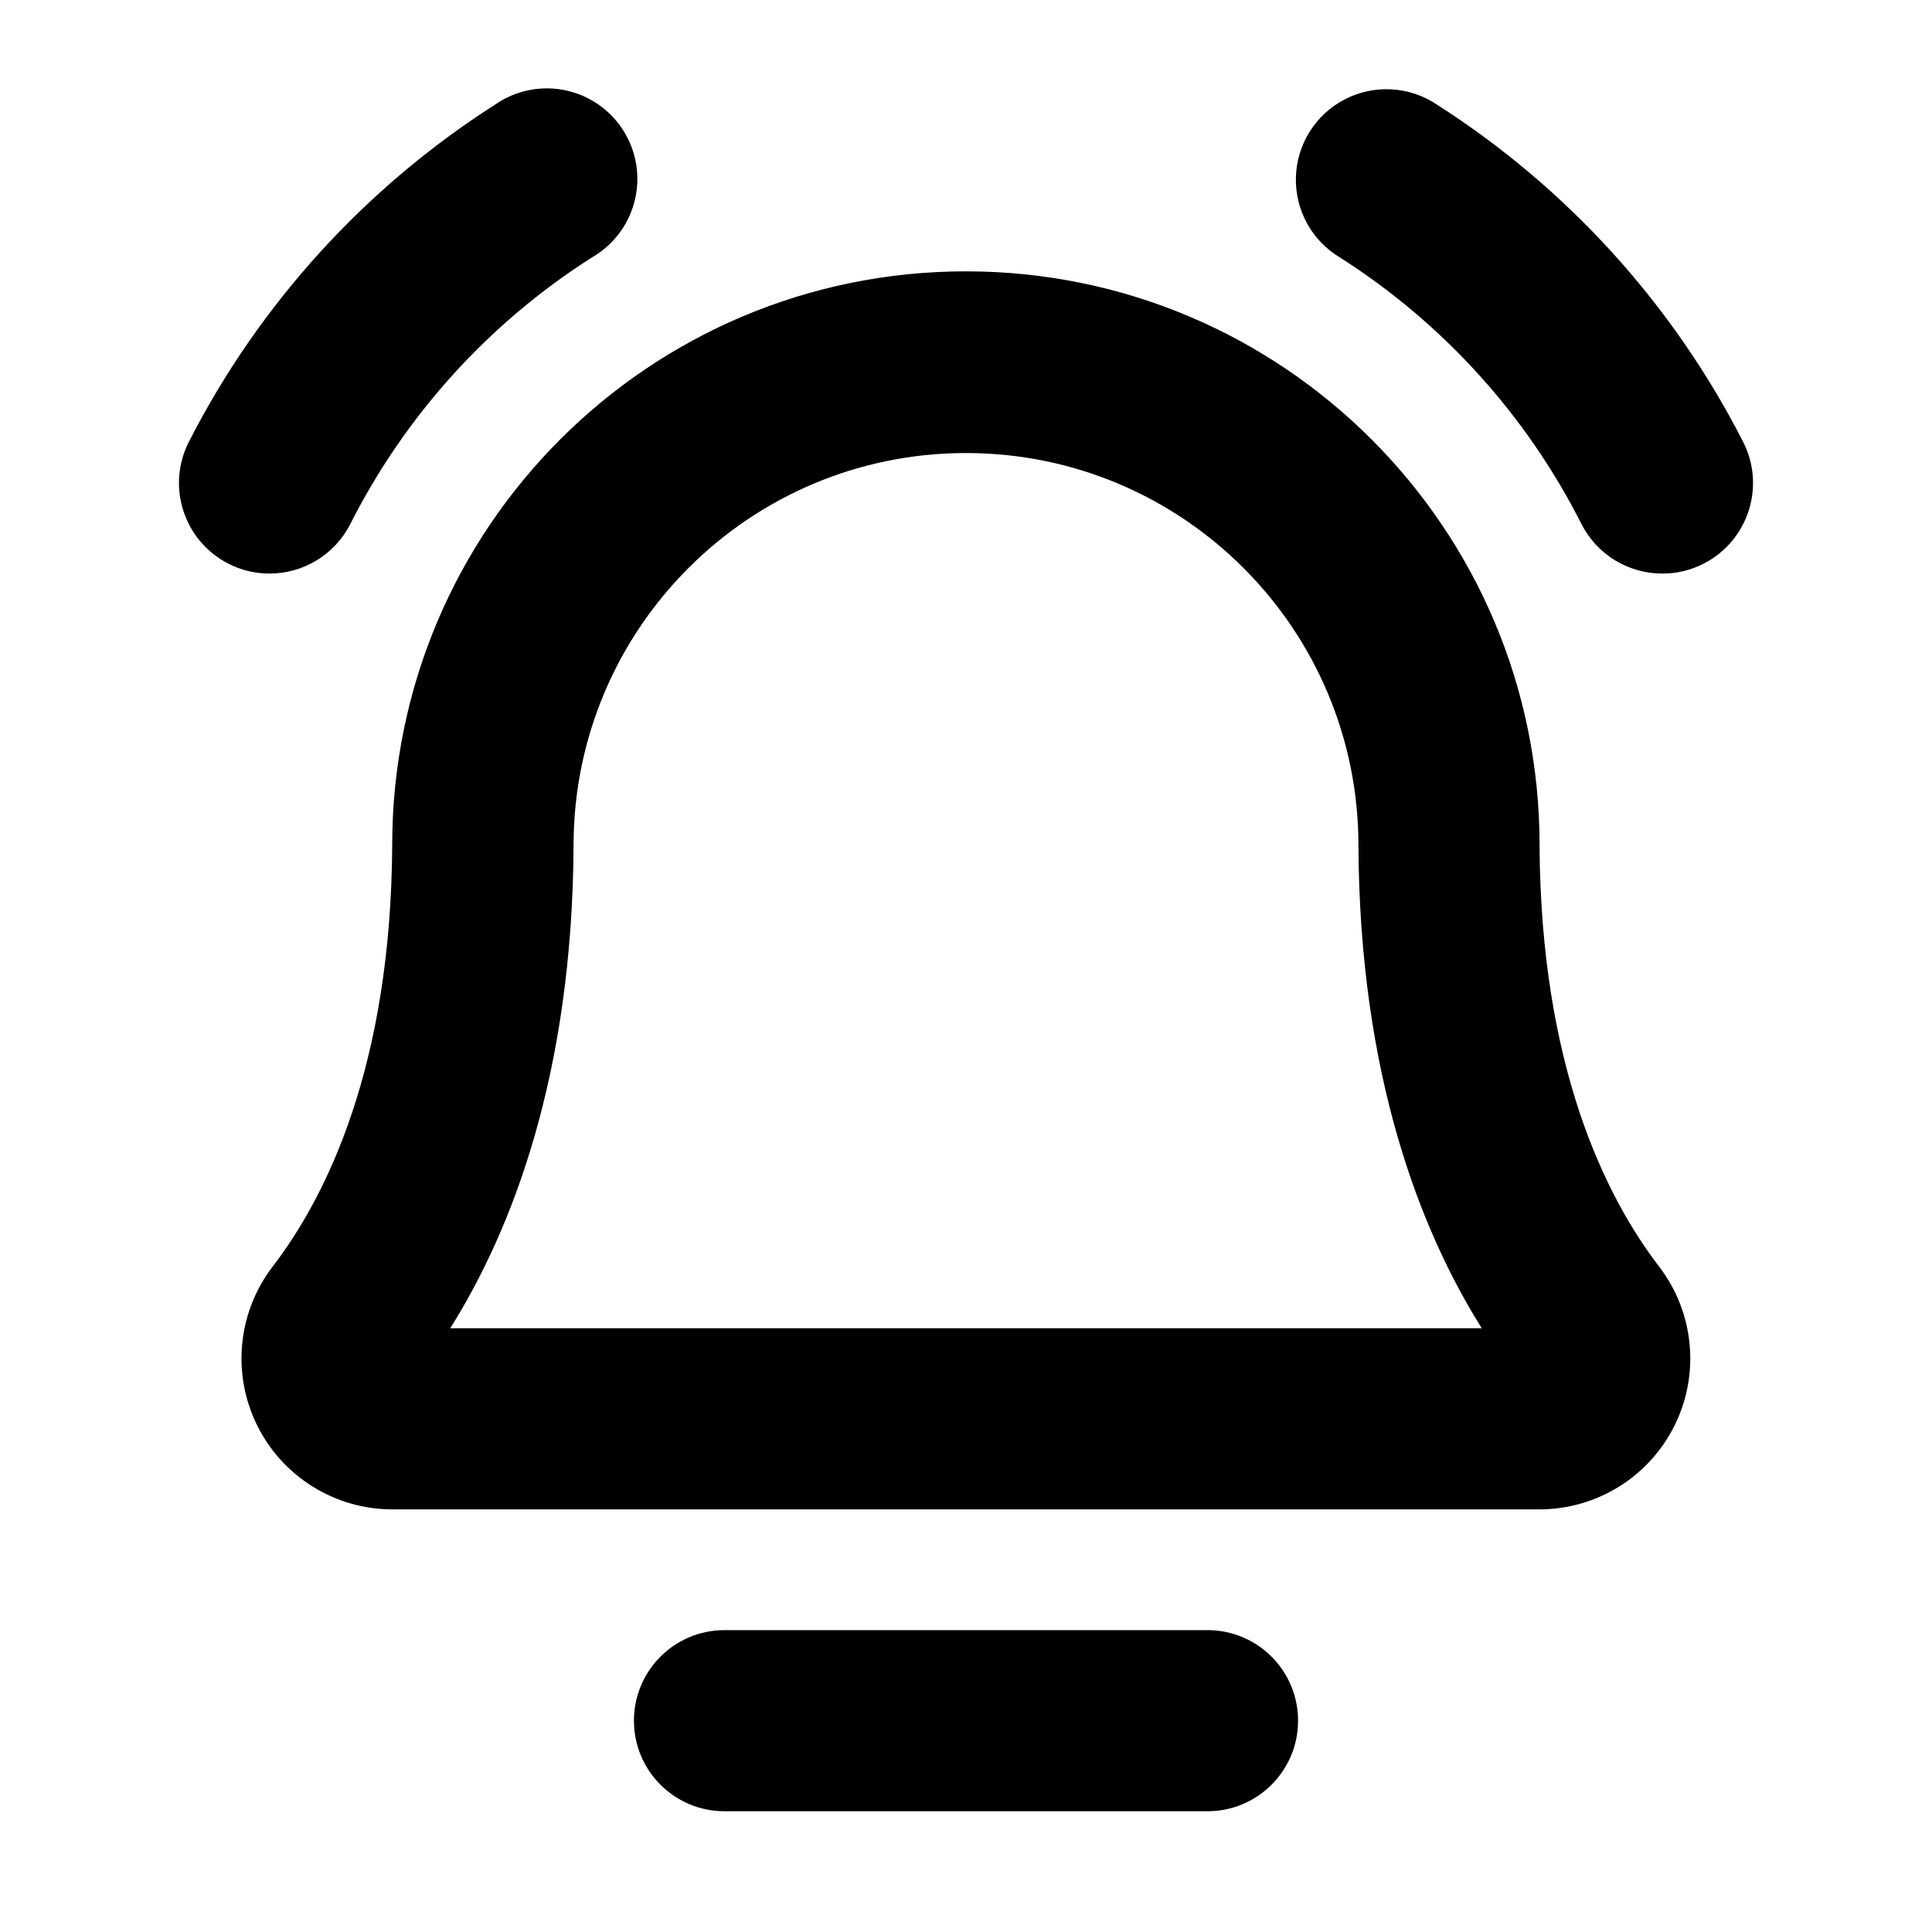
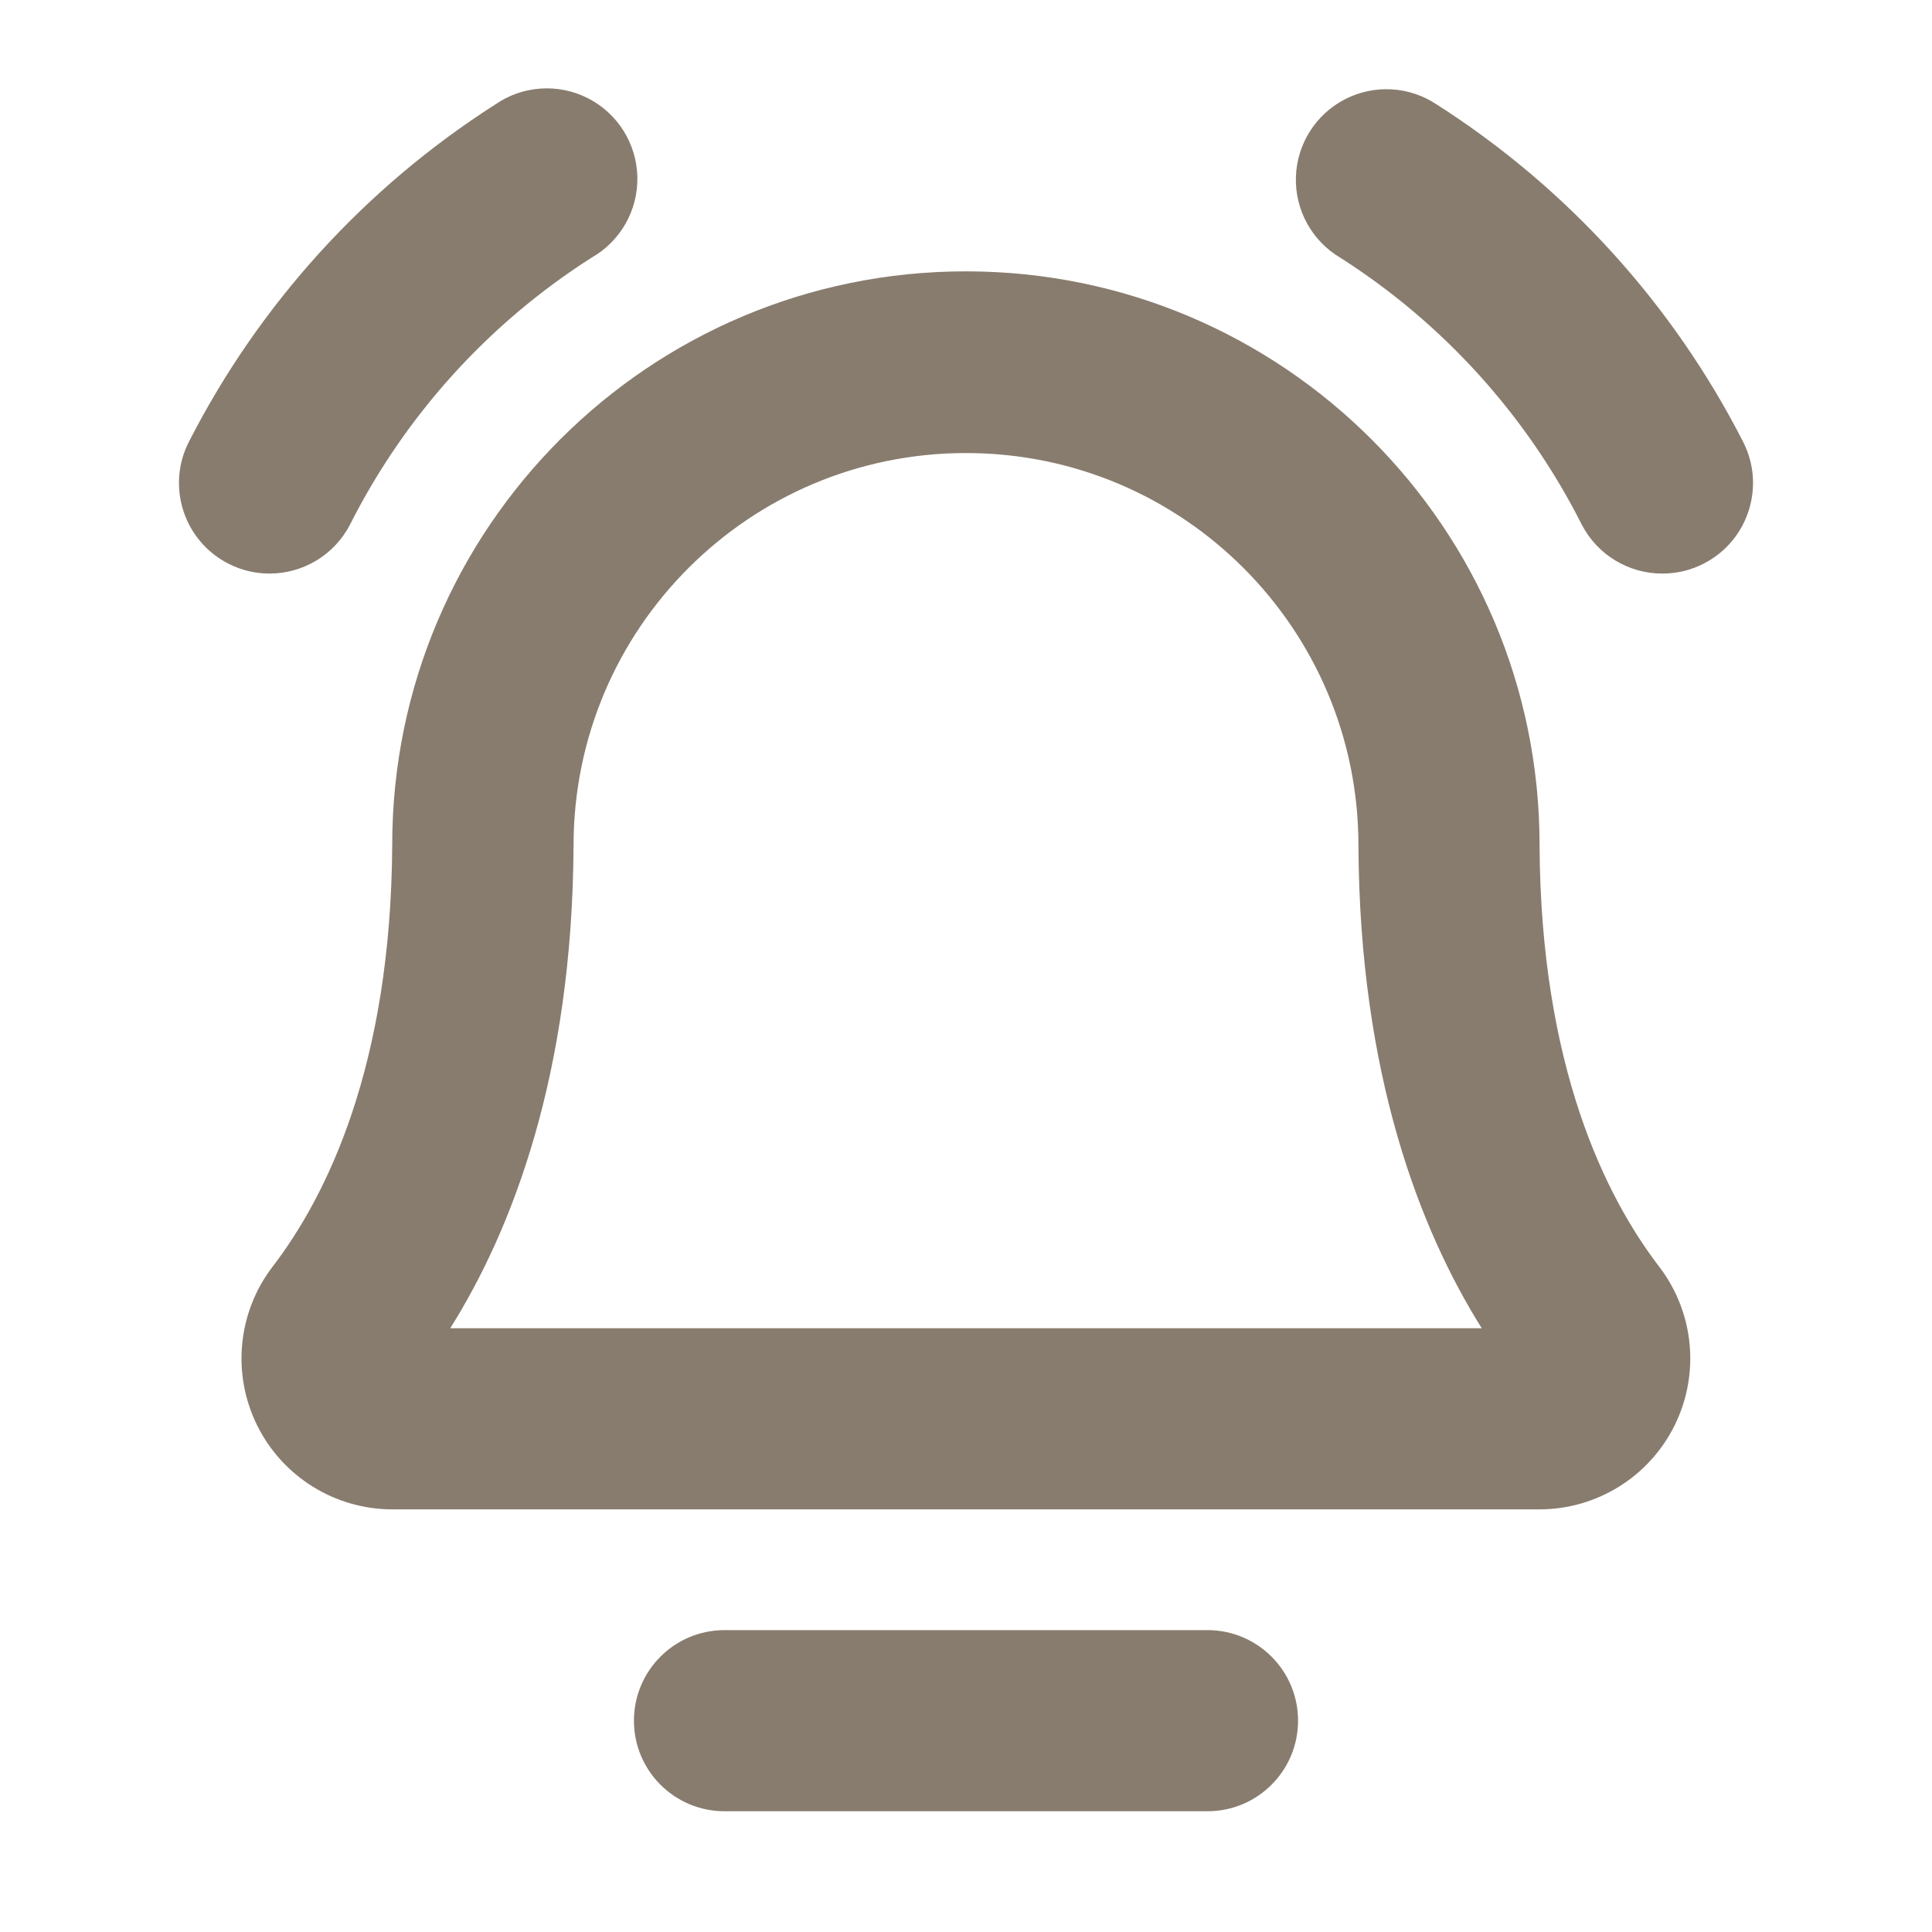
- <svg xmlns="http://www.w3.org/2000/svg" width="32" height="32" fill="#000000" viewBox="0 0 256 256">
+ <svg xmlns="http://www.w3.org/2000/svg" width="32" height="32" fill="#887C6E" viewBox="0 0 256 256">
  <path d="M172,228a12,12,0,0,1-12,12H96a12,12,0,0,1,0-24h64A12,12,0,0,1,172,228ZM230.94,58.48A115.25,115.25,0,0,0,190.4,13.86a12,12,0,1,0-12.8,20.29,90.1,90.1,0,0,1,32,35.38A12,12,0,0,0,220.3,76a11.86,11.86,0,0,0,5.51-1.35A12,12,0,0,0,230.94,58.48ZM46.37,69.53a90.1,90.1,0,0,1,32-35.38A12,12,0,1,0,65.6,13.86,115.25,115.25,0,0,0,25.06,58.48a12,12,0,0,0,5.13,16.17A11.86,11.86,0,0,0,35.7,76,12,12,0,0,0,46.37,69.53Zm173.51,98.35A20,20,0,0,1,204,200H52a20,20,0,0,1-15.91-32.12c7.17-9.33,15.73-26.62,15.88-55.94A76,76,0,0,1,204,112C204.15,141.26,212.71,158.55,219.88,167.88ZM196.34,176c-8.16-13-16.19-33.57-16.34-63.94A52,52,0,1,0,76,112c-.15,30.42-8.18,51-16.34,64Z" />
</svg>
